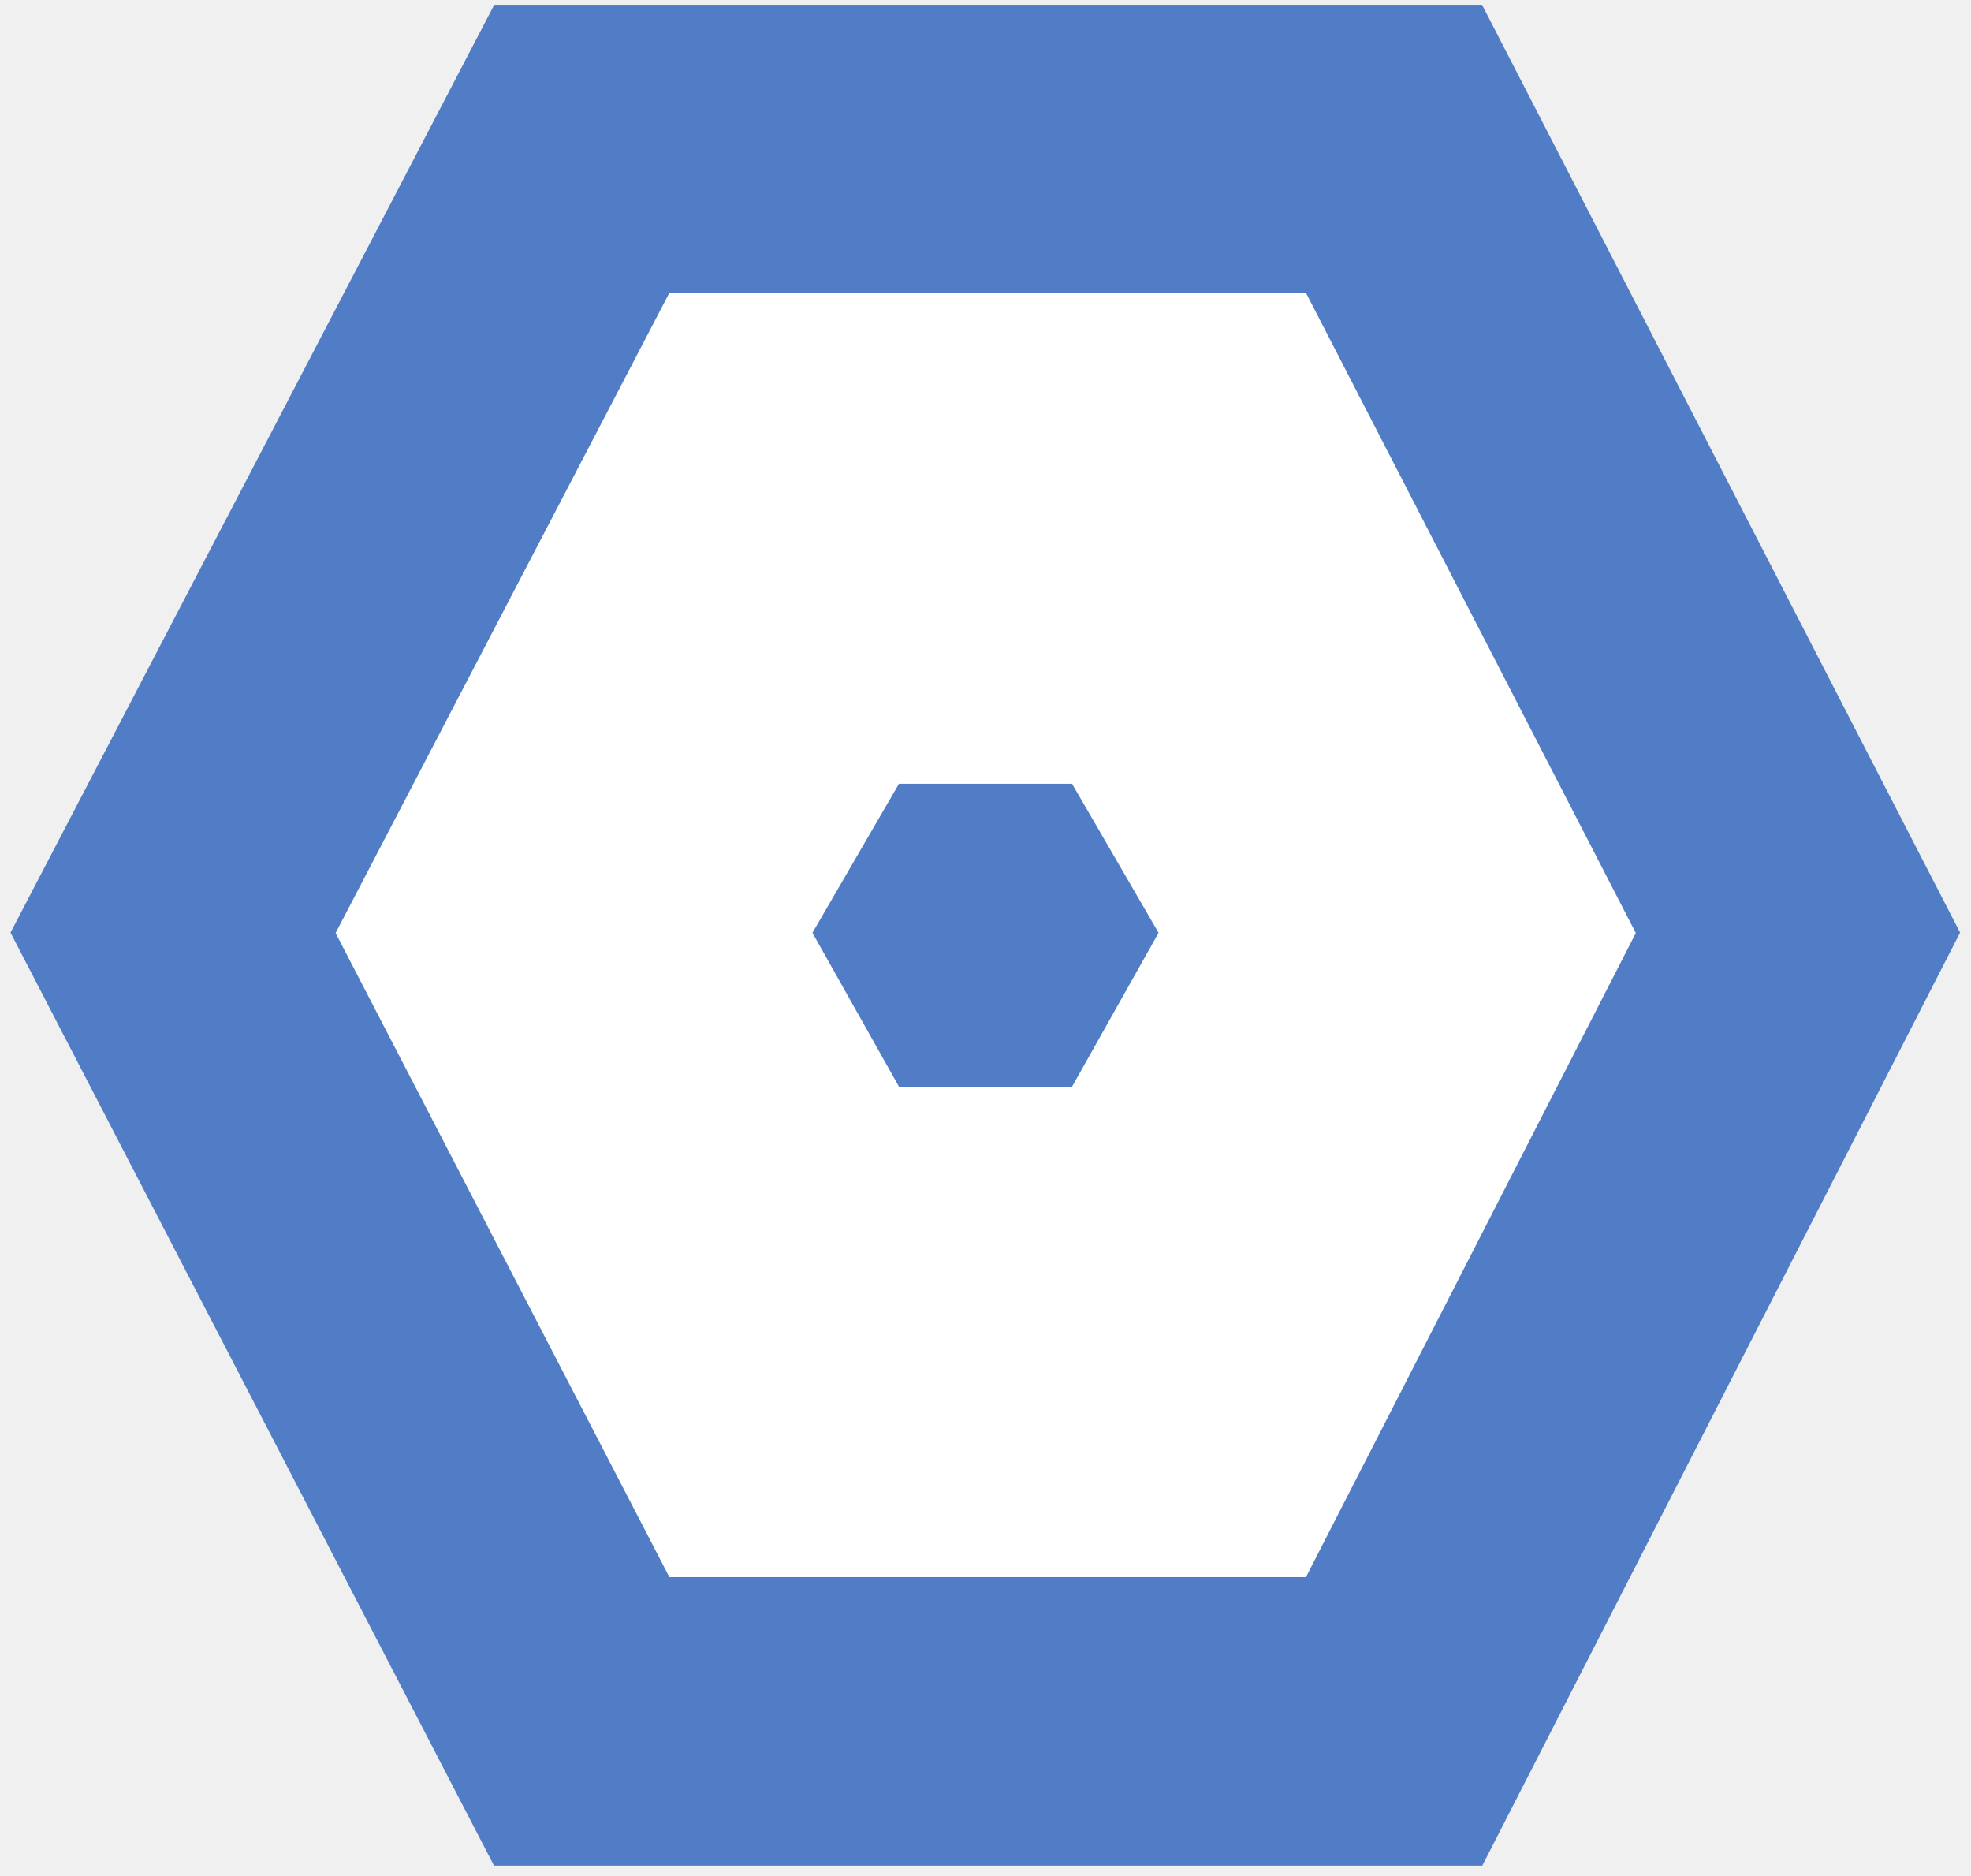
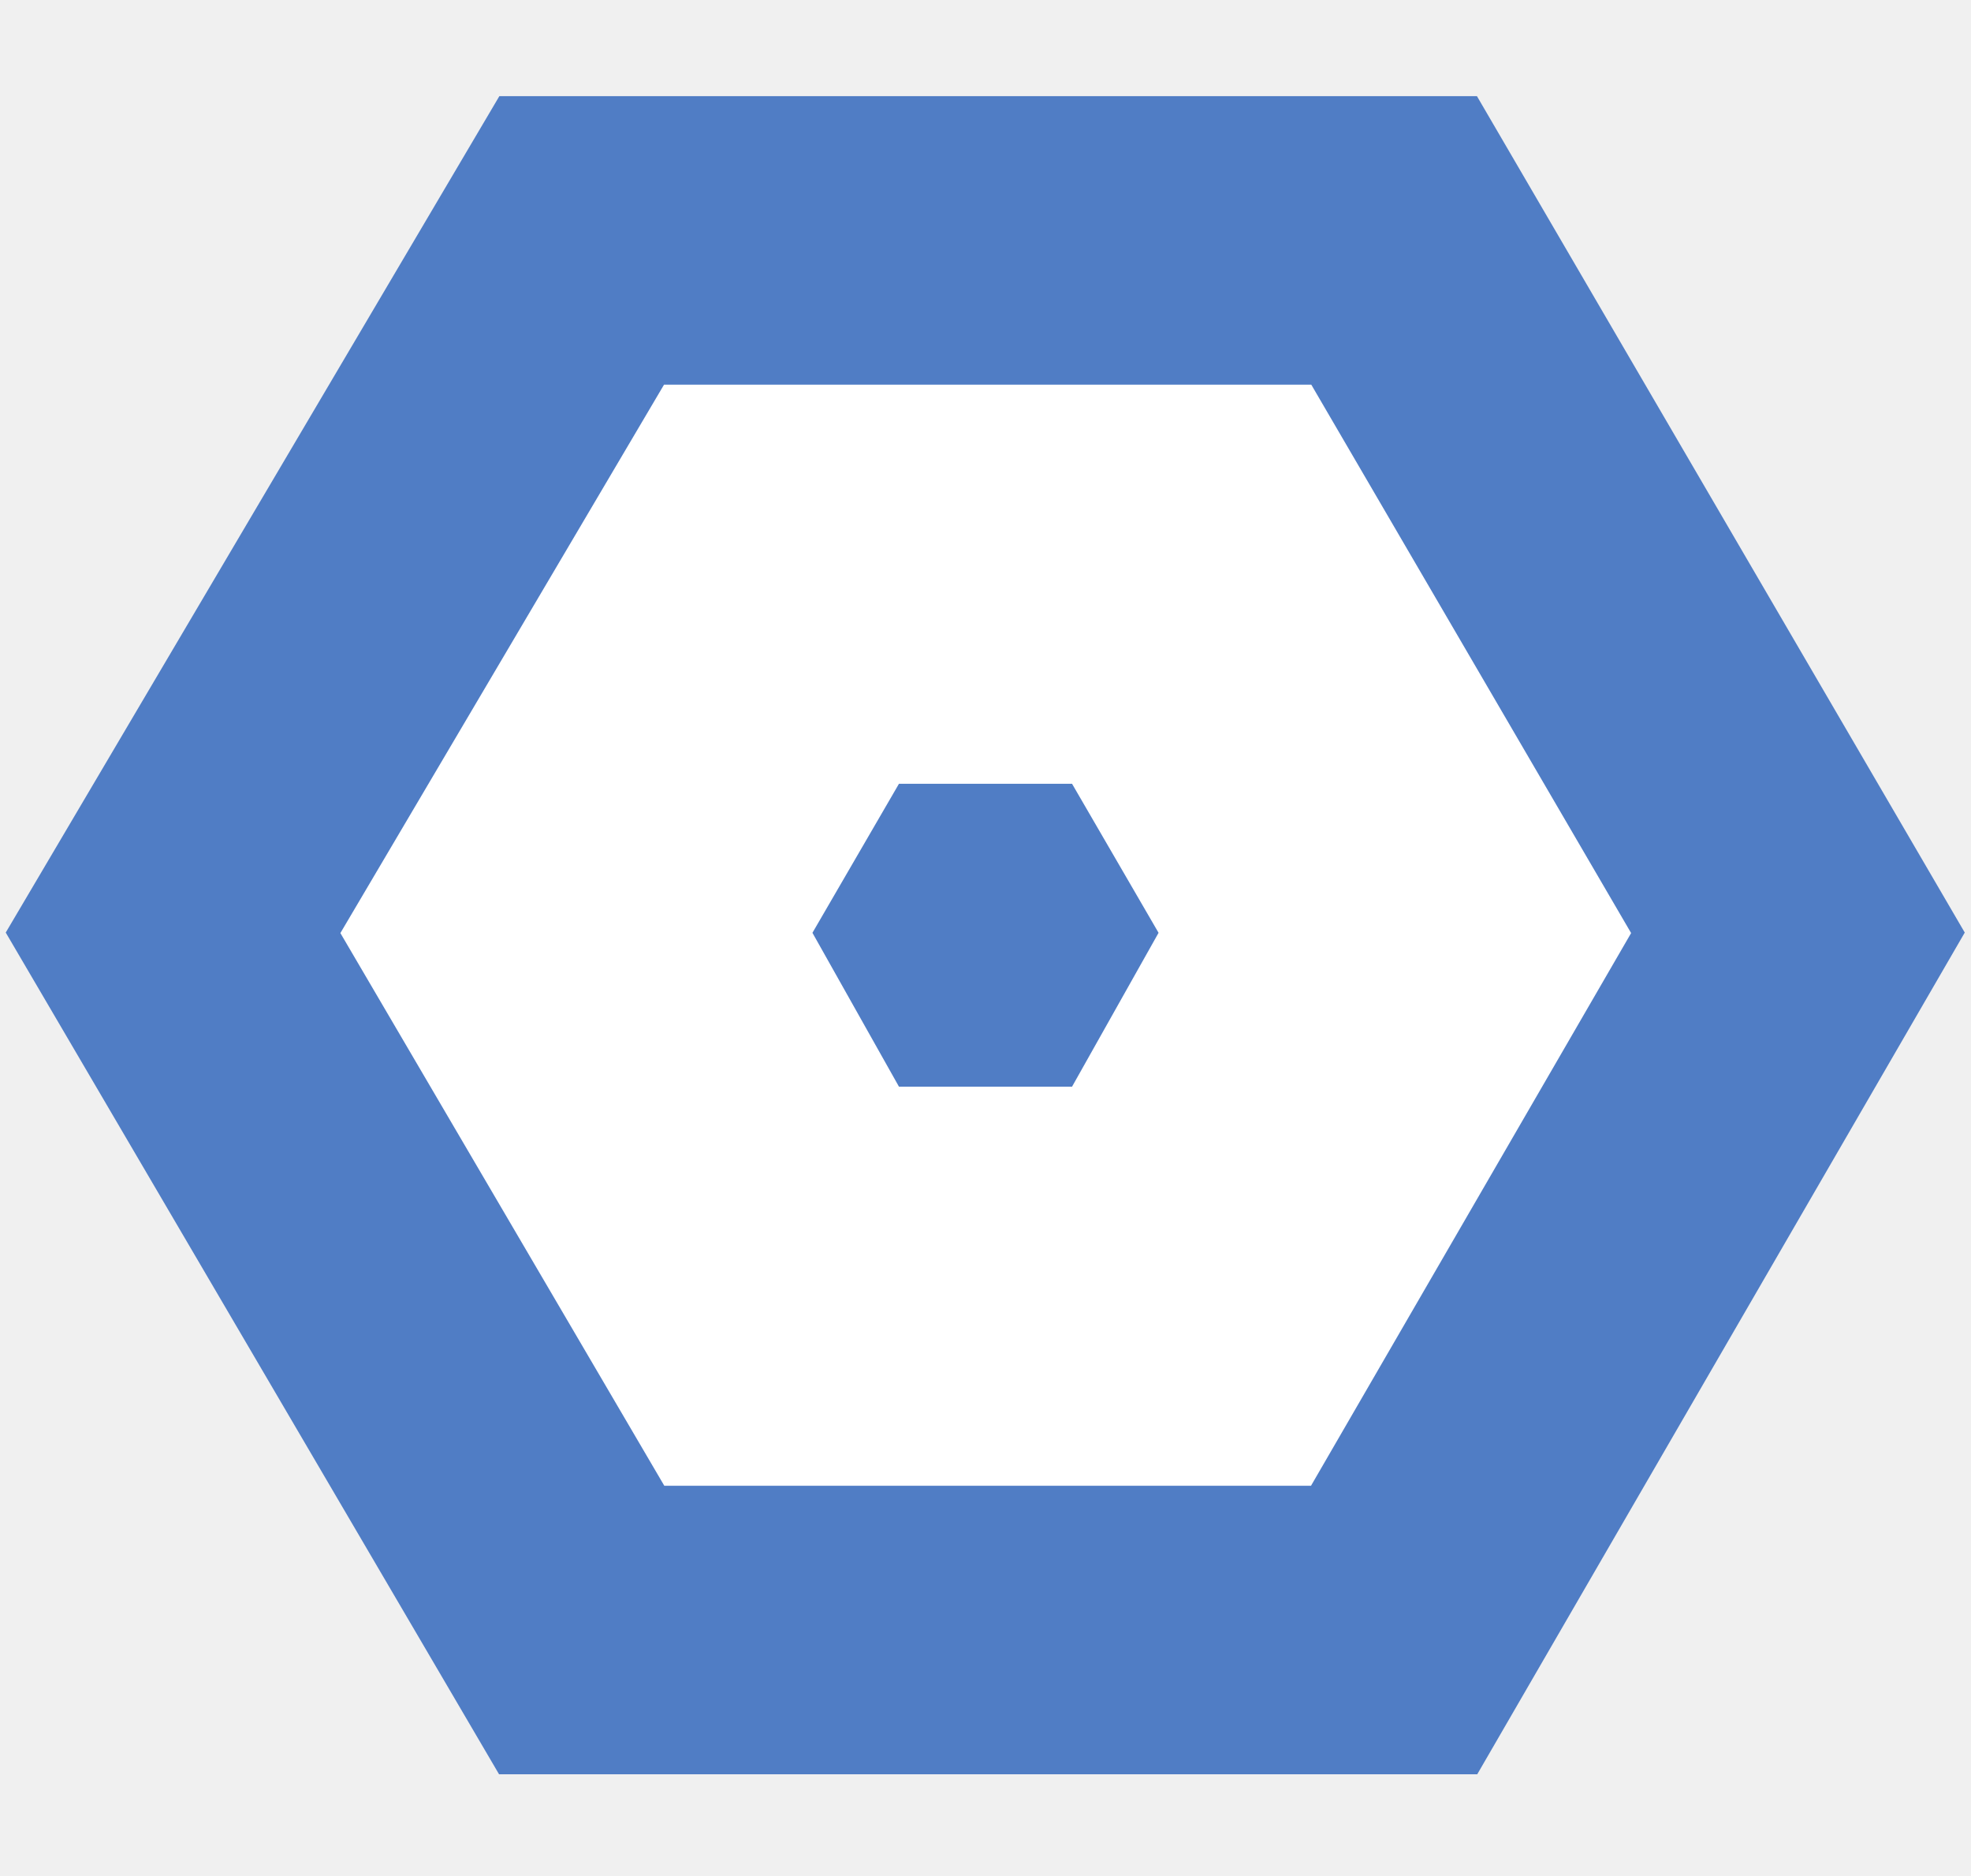
<svg xmlns="http://www.w3.org/2000/svg" version="1.1" id="Layer_1" x="0px" y="0px" viewBox="0 0 41 39" style="enable-background:new 0 0 41 39;" xml:space="preserve">
  <style type="text/css">
	.st0{fill:#FFFFFF;stroke:#507DC5;stroke-width:6;stroke-miterlimit:10;}
	.st1{fill:#507DC5;}
</style>
-   <polygon class="st0" points="29,3.1 12.1,3.1 3.6,19.4 12.1,35.8 29,35.8 37.4,19.4 " />
+   <polygon class="st0" points="29,5 12.1,5 3.6,19.4 12.1,33.9 29,33.9 37.4,19.4 " />
  <polygon class="st1" points="22.3,16.3 18.7,16.3 16.9,19.4 18.7,22.6 22.3,22.6 24.1,19.4 " />
</svg>
